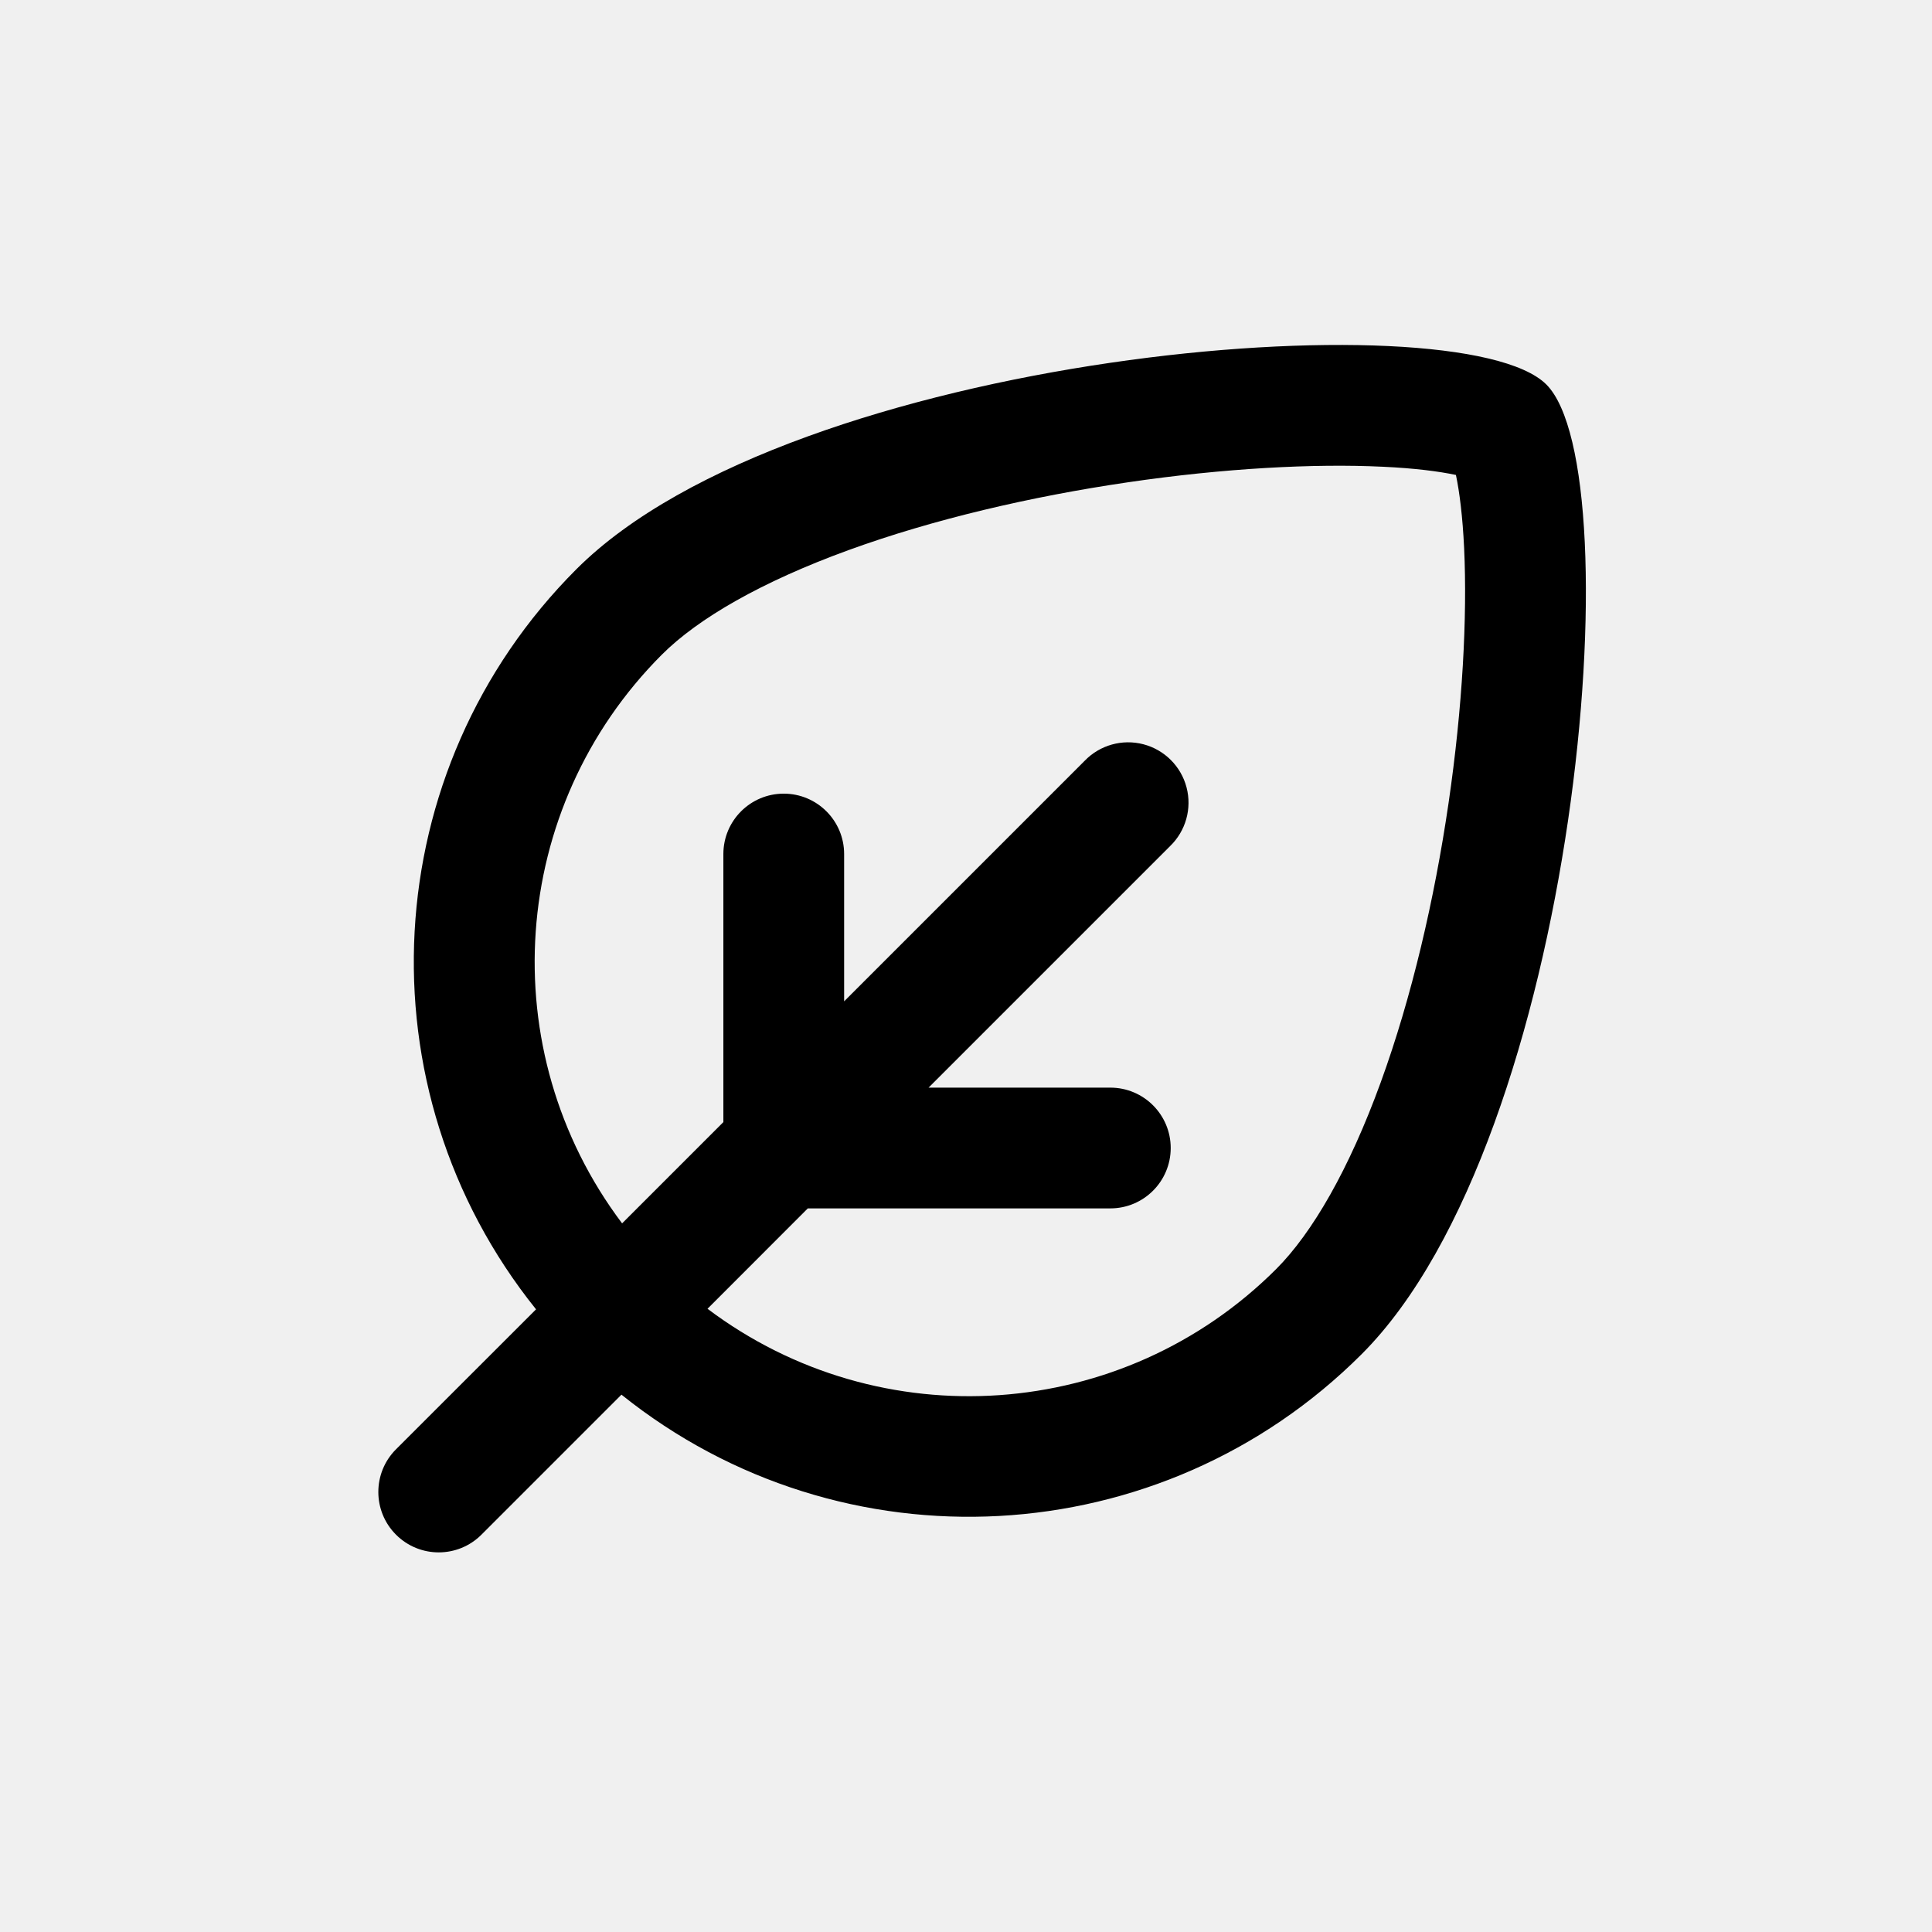
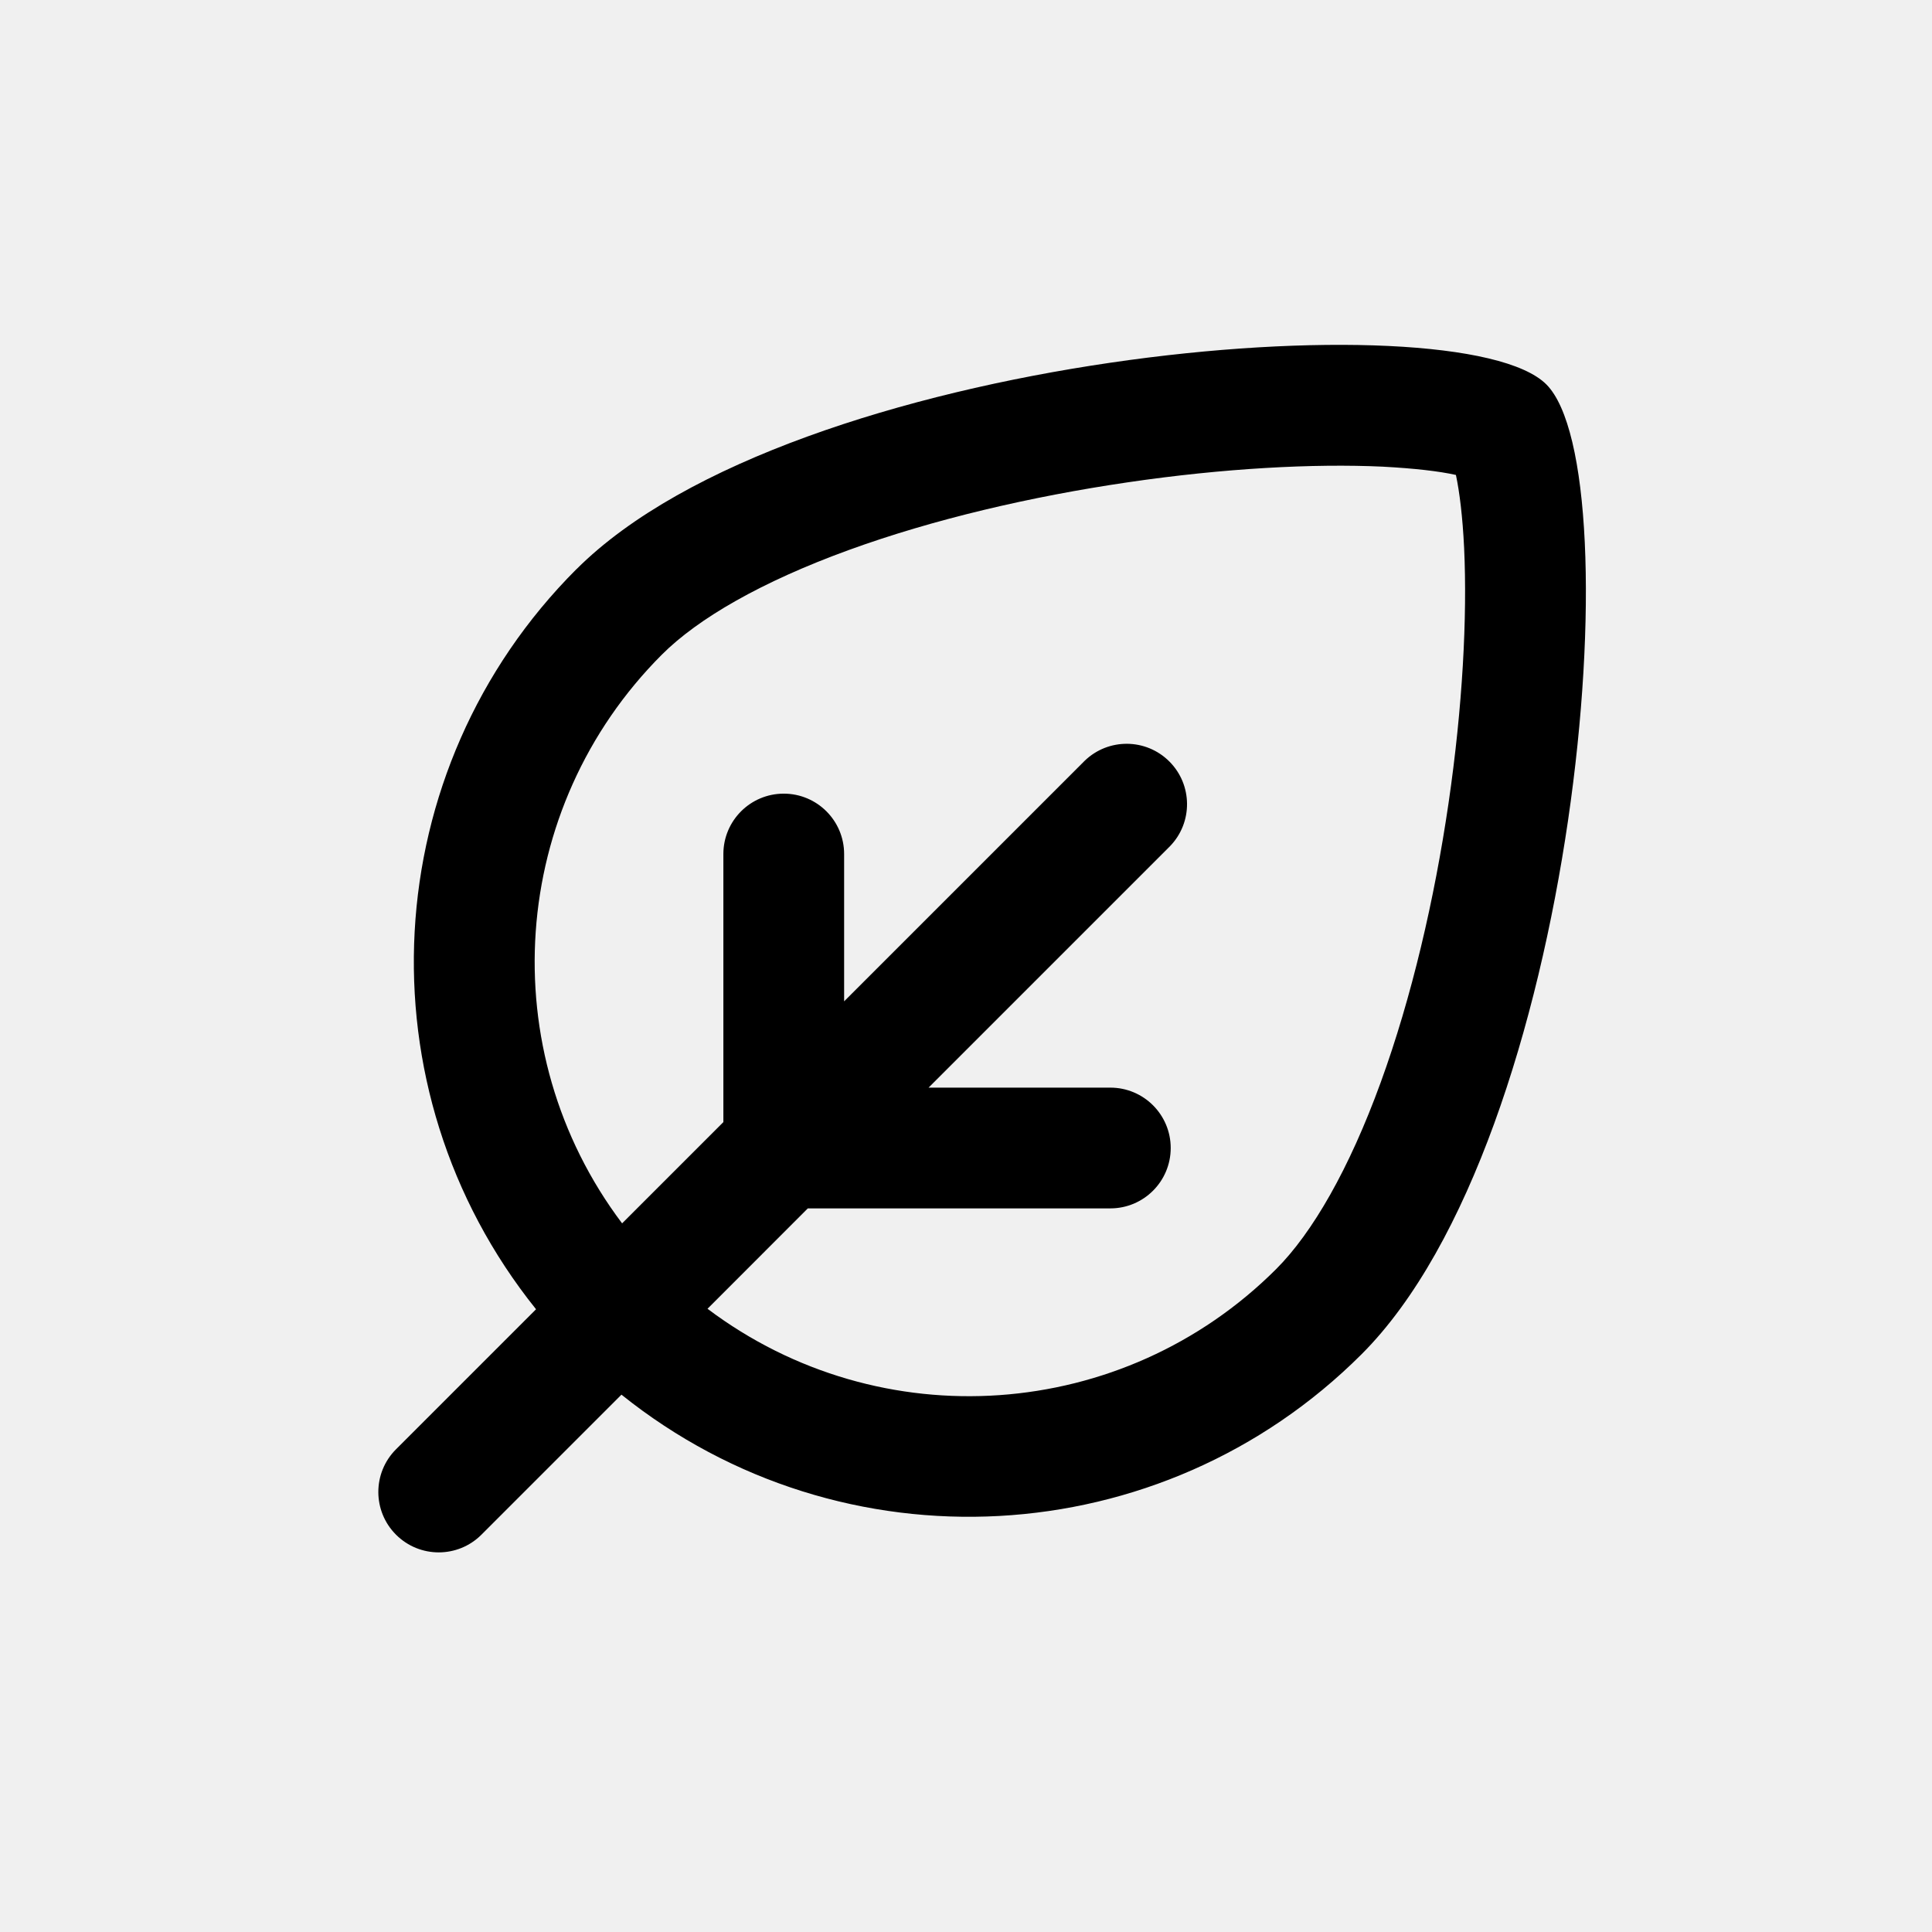
<svg xmlns="http://www.w3.org/2000/svg" width="24" height="24" viewBox="0 0 24 24">
  <g fill="none">
    <g clip-path="url(#svgID0)">
-       <path fill="currentColor" fill-rule="evenodd" d="m8.986 13.939-1.258 1.258a5.4 5.4 0 01.494-7.065c.45-.45 1.238-.905 2.318-1.298 1.055-.384 2.273-.667 3.466-.842 1.195-.176 2.317-.235 3.171-.194.393.018.696.057.909.102.045.212.083.516.102.909.04.854-.019 1.975-.194 3.17s-.458 2.411-.842 3.466c-.393 1.08-.848 1.868-1.298 2.319a5.4 5.4 0 01-7.065.494l1.246-1.247h3.758a.75.75 0 100-1.5h-2.258l3-3a.75.75 0 10-1.06-1.061l-2.989 2.989v-1.83a.75.75 0 00-1.5 0zM7.161 7.07a6.897 6.897 0 00-.502 9.195l-1.74 1.739a.75.75 0 001.062 1.06l1.739-1.739a6.9 6.9 0 009.194-.502c2.694-2.693 3.379-10.964 2.295-12.047S9.854 4.378 7.161 7.07m11.155-1.106-.003-.001zm-.294-.292-.001-.003z" clip-rule="evenodd" />
+       <path fill="currentColor" fill-rule="evenodd" d="m8.986 13.939-1.258 1.258a5.4 5.4 0 01.494-7.065c.45-.45 1.238-.905 2.318-1.298 1.055-.384 2.273-.667 3.466-.842 1.195-.176 2.317-.235 3.171-.195q.59.032.909.103c.045.212.083.516.102.909.04.854-.019 1.975-.194 3.17s-.458 2.411-.842 3.466c-.393 1.08-.848 1.868-1.298 2.319a5.4 5.4 0 01-7.065.494l1.246-1.247h3.758a.75.75 0 100-1.5h-2.258l3-3a.75.75 0 00-1.06-1.061l-2.989 2.989v-1.83a.75.75 0 00-1.5 0zM7.161 7.07a6.897 6.897 0 00-.502 9.194l-1.74 1.74a.75.75 0 001.062 1.06l1.739-1.739a6.9 6.9 0 009.194-.502c2.694-2.693 3.379-10.964 2.295-12.048S9.854 4.378 7.161 7.071m11.155-1.106-.003-.002zm-.294-.292-.001-.003z" clip-rule="evenodd" />
    </g>
    <defs>
      <clipPath id="svgID0">
        <path fill="#fff" d="M0 0h24v24H0z" />
      </clipPath>
    </defs>
  </g>
</svg>
